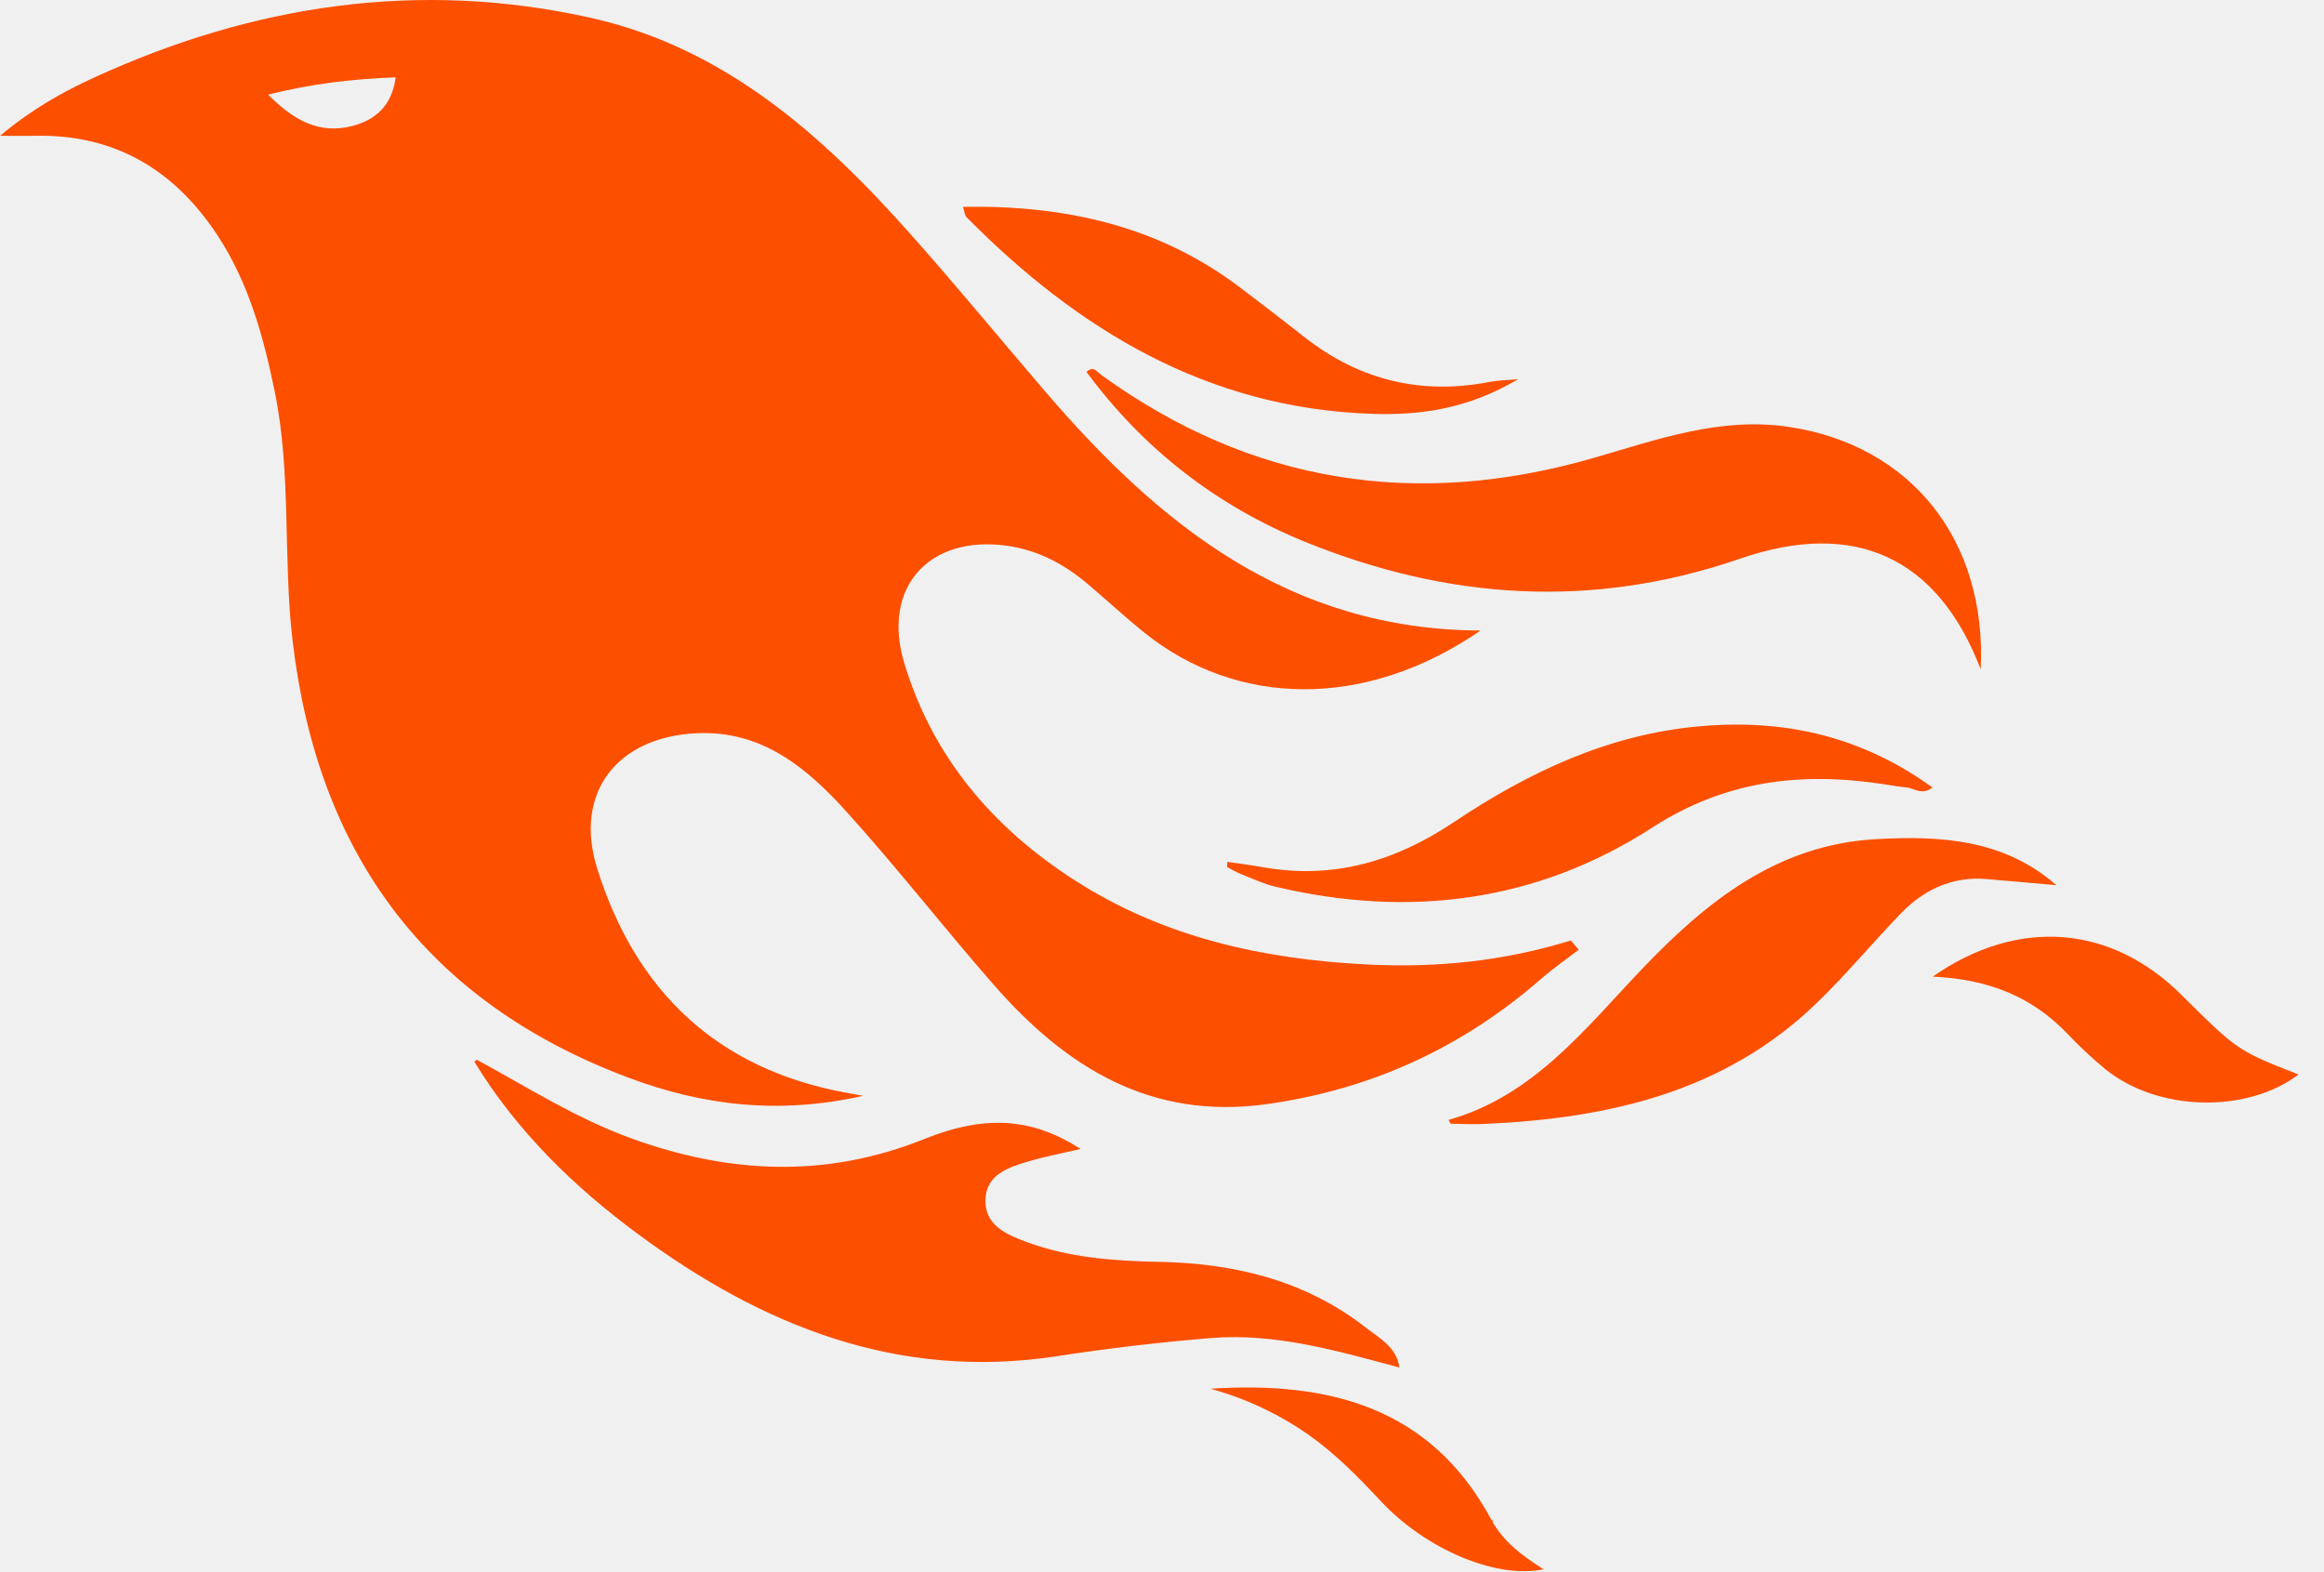
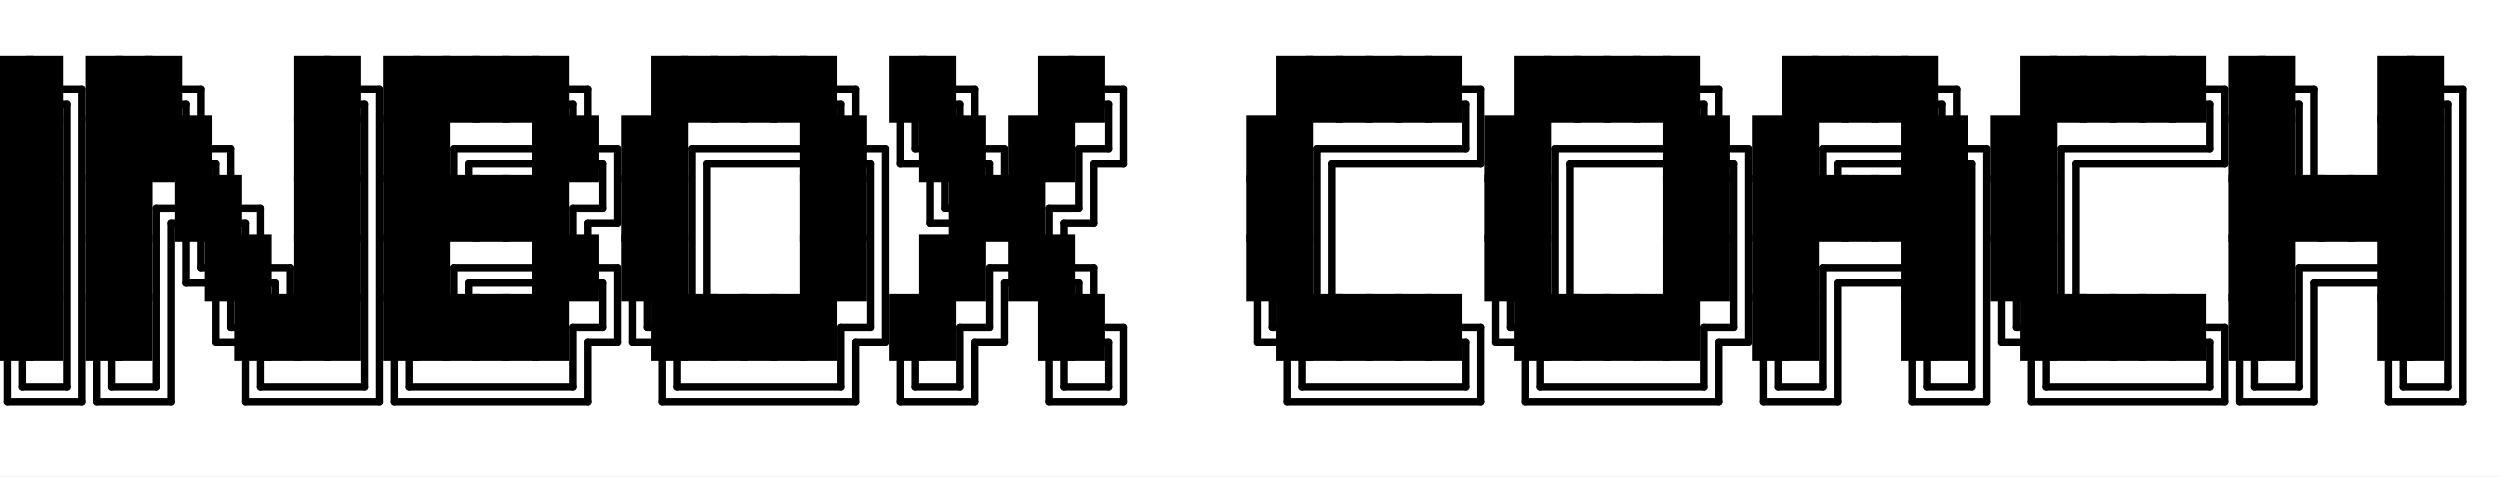
- <svg xmlns="http://www.w3.org/2000/svg" viewBox="0 0 71 48" fill="currentColor" aria-hidden="true">
-   <path d="m26.371 33.477-.552-.1c-3.92-.729-6.397-3.1-7.57-6.829-.733-2.324.597-4.035 3.035-4.148 1.995-.092 3.362 1.055 4.57 2.39 1.557 1.72 2.984 3.558 4.514 5.305 2.202 2.515 4.797 4.134 8.347 3.634 3.183-.448 5.958-1.725 8.371-3.828.363-.316.761-.592 1.144-.886l-.241-.284c-2.027.63-4.093.841-6.205.735-3.195-.16-6.24-.828-8.964-2.582-2.486-1.601-4.319-3.746-5.19-6.611-.704-2.315.736-3.934 3.135-3.6.948.133 1.746.56 2.463 1.165.583.493 1.143 1.015 1.738 1.493 2.8 2.25 6.712 2.375 10.265-.068-5.842-.026-9.817-3.24-13.308-7.313-1.366-1.594-2.7-3.216-4.095-4.785-2.698-3.036-5.692-5.71-9.79-6.623C12.8-.623 7.745.14 2.893 2.361 1.926 2.804.997 3.319 0 4.149c.494 0 .763.006 1.032 0 2.446-.064 4.28 1.023 5.602 3.024.962 1.457 1.415 3.104 1.761 4.798.513 2.515.247 5.078.544 7.605.761 6.494 4.08 11.026 10.26 13.346 2.267.852 4.591 1.135 7.172.555ZM10.751 3.852c-.976.246-1.756-.148-2.56-.962 1.377-.343 2.592-.476 3.897-.528-.107.848-.607 1.306-1.336 1.49Zm32.002 37.924c-.085-.626-.62-.901-1.04-1.228-1.857-1.446-4.03-1.958-6.333-2-1.375-.026-2.735-.128-4.031-.61-.595-.22-1.26-.505-1.244-1.272.015-.78.693-1 1.31-1.184.505-.15 1.026-.247 1.6-.382-1.46-.936-2.886-1.065-4.787-.3-2.993 1.202-5.943 1.06-8.926-.017-1.684-.608-3.179-1.563-4.735-2.408l-.077.057c1.29 2.115 3.034 3.817 5.004 5.271 3.793 2.8 7.936 4.471 12.784 3.73A66.714 66.714 0 0 1 37 40.877c1.98-.16 3.866.398 5.753.899Zm-9.14-30.345c-.105-.076-.206-.266-.42-.069 1.745 2.36 3.985 4.098 6.683 5.193 4.354 1.767 8.773 2.07 13.293.51 3.51-1.21 6.033-.028 7.343 3.38.19-3.955-2.137-6.837-5.843-7.401-2.084-.318-4.01.373-5.962.94-5.434 1.575-10.485.798-15.094-2.553Zm27.085 15.425c.708.059 1.416.123 2.124.185-1.6-1.405-3.55-1.517-5.523-1.404-3.003.17-5.167 1.903-7.14 3.972-1.739 1.824-3.31 3.87-5.903 4.604.043.078.054.117.066.117.35.005.699.021 1.047.005 3.768-.17 7.317-.965 10.14-3.7.89-.86 1.685-1.817 2.544-2.71.716-.746 1.584-1.159 2.645-1.07Zm-8.753-4.67c-2.812.246-5.254 1.409-7.548 2.943-1.766 1.18-3.654 1.738-5.776 1.37-.374-.066-.75-.114-1.124-.17l-.013.156c.135.07.265.151.405.207.354.14.702.308 1.07.395 4.083.971 7.992.474 11.516-1.803 2.221-1.435 4.521-1.707 7.013-1.336.252.038.503.083.756.107.234.022.479.255.795.003-2.179-1.574-4.526-2.096-7.094-1.872Zm-10.049-9.544c1.475.051 2.943-.142 4.486-1.059-.452.04-.643.04-.827.076-2.126.424-4.033-.04-5.733-1.383-.623-.493-1.257-.974-1.889-1.457-2.503-1.914-5.374-2.555-8.514-2.5.05.154.054.26.108.315 3.417 3.455 7.371 5.836 12.369 6.008Zm24.727 17.731c-2.114-2.097-4.952-2.367-7.578-.537 1.738.078 3.043.632 4.101 1.728a13 13 0 0 0 1.182 1.106c1.6 1.29 4.311 1.352 5.896.155-1.861-.726-1.861-.726-3.601-2.452Zm-21.058 16.06c-1.858-3.46-4.981-4.24-8.59-4.008a9.667 9.667 0 0 1 2.977 1.39c.84.586 1.547 1.311 2.243 2.055 1.38 1.473 3.534 2.376 4.962 2.07-.656-.412-1.238-.848-1.592-1.507Zl-.006.006-.036-.004.021.018.012.053Za.127.127 0 0 0 .015.043c.005.008.038 0 .058-.002Zl-.008.01.005.026.024.014Z" fill="#FD4F00" />
+ <svg xmlns="http://www.w3.org/2000/svg" width="672" height="128" class="svgbob">
+   <style>.svgbob line, .svgbob path, .svgbob circle, .svgbob rect, .svgbob polygon {
+   stroke: black;
+   stroke-width: 2;
+   stroke-opacity: 1;
+   fill-opacity: 1;
+   stroke-linecap: round;
+   stroke-linejoin: miter;
+ }
+ 
+ .svgbob text {
+   white-space: pre;
+   fill: black;
+   font-family: Monaco;
+   font-size: 14px;
+ }
+ 
+ .svgbob rect.backdrop {
+   stroke: none;
+   fill: white;
+ }
+ 
+ .svgbob .broken {
+   stroke-dasharray: 8;
+ }
+ 
+ .svgbob .filled {
+   fill: black;
+ }
+ 
+ .svgbob .bg_filled {
+   fill: white;
+   stroke-width: 1;
+ }
+ 
+ .svgbob .nofill {
+   fill: white;
+ }
+ 
+ .svgbob .end_marked_arrow {
+   marker-end: url(#arrow);
+ }
+ 
+ .svgbob .start_marked_arrow {
+   marker-start: url(#arrow);
+ }
+ 
+ .svgbob .end_marked_diamond {
+   marker-end: url(#diamond);
+ }
+ 
+ .svgbob .start_marked_diamond {
+   marker-start: url(#diamond);
+ }
+ 
+ .svgbob .end_marked_circle {
+   marker-end: url(#circle);
+ }
+ 
+ .svgbob .start_marked_circle {
+   marker-start: url(#circle);
+ }
+ 
+ .svgbob .end_marked_open_circle {
+   marker-end: url(#open_circle);
+ }
+ 
+ .svgbob .start_marked_open_circle {
+   marker-start: url(#open_circle);
+ }
+ 
+ .svgbob .end_marked_big_open_circle {
+   marker-end: url(#big_open_circle);
+ }
+ 
+ .svgbob .start_marked_big_open_circle {
+   marker-start: url(#big_open_circle);
+ }
+ 
+ </style>
+   <defs>
+     <marker id="arrow" viewBox="-2 -2 8 8" refX="4" refY="2" markerWidth="7" markerHeight="7" orient="auto-start-reverse">
+       <polygon points="0,0 0,4 4,2 0,0" />
+     </marker>
+     <marker id="diamond" viewBox="-2 -2 8 8" refX="4" refY="2" markerWidth="7" markerHeight="7" orient="auto-start-reverse">
+       <polygon points="0,2 2,0 4,2 2,4 0,2" />
+     </marker>
+     <marker id="circle" viewBox="0 0 8 8" refX="4" refY="4" markerWidth="7" markerHeight="7" orient="auto-start-reverse">
+       <circle cx="4" cy="4" r="2" class="filled" />
+     </marker>
+     <marker id="open_circle" viewBox="0 0 8 8" refX="4" refY="4" markerWidth="7" markerHeight="7" orient="auto-start-reverse">
+       <circle cx="4" cy="4" r="2" class="bg_filled" />
+     </marker>
+     <marker id="big_open_circle" viewBox="0 0 8 8" refX="4" refY="4" markerWidth="7" markerHeight="7" orient="auto-start-reverse">
+       <circle cx="4" cy="4" r="3" class="bg_filled" />
+     </marker>
+   </defs>
+   <rect class="backdrop" x="0" y="0" width="672" height="128" />
+   <rect x="0" y="16" width="8" height="16" class="solid filled" rx="0" />
+   <rect x="8" y="16" width="8" height="16" class="solid filled" rx="0" />
+   <rect x="24" y="16" width="8" height="16" class="solid filled" rx="0" />
+   <rect x="32" y="16" width="8" height="16" class="solid filled" rx="0" />
+   <rect x="40" y="16" width="8" height="16" class="solid filled" rx="0" />
+   <rect x="80" y="16" width="8" height="16" class="solid filled" rx="0" />
+   <rect x="88" y="16" width="8" height="16" class="solid filled" rx="0" />
+   <rect x="104" y="16" width="8" height="16" class="solid filled" rx="0" />
+   <rect x="112" y="16" width="8" height="16" class="solid filled" rx="0" />
+   <rect x="120" y="16" width="8" height="16" class="solid filled" rx="0" />
+   <rect x="128" y="16" width="8" height="16" class="solid filled" rx="0" />
+   <rect x="136" y="16" width="8" height="16" class="solid filled" rx="0" />
+   <rect x="144" y="16" width="8" height="16" class="solid filled" rx="0" />
+   <rect x="176" y="16" width="8" height="16" class="solid filled" rx="0" />
+   <rect x="184" y="16" width="8" height="16" class="solid filled" rx="0" />
+   <rect x="192" y="16" width="8" height="16" class="solid filled" rx="0" />
+   <rect x="200" y="16" width="8" height="16" class="solid filled" rx="0" />
+   <rect x="208" y="16" width="8" height="16" class="solid filled" rx="0" />
+   <rect x="216" y="16" width="8" height="16" class="solid filled" rx="0" />
+   <rect x="240" y="16" width="8" height="16" class="solid filled" rx="0" />
+   <rect x="248" y="16" width="8" height="16" class="solid filled" rx="0" />
+   <rect x="280" y="16" width="8" height="16" class="solid filled" rx="0" />
+   <rect x="288" y="16" width="8" height="16" class="solid filled" rx="0" />
+   <rect x="0" y="32" width="8" height="16" class="solid filled" rx="0" />
+   <rect x="8" y="32" width="8" height="16" class="solid filled" rx="0" />
+   <rect x="24" y="32" width="8" height="16" class="solid filled" rx="0" />
+   <rect x="32" y="32" width="8" height="16" class="solid filled" rx="0" />
+   <rect x="40" y="32" width="8" height="16" class="solid filled" rx="0" />
+   <rect x="48" y="32" width="8" height="16" class="solid filled" rx="0" />
+   <rect x="80" y="32" width="8" height="16" class="solid filled" rx="0" />
+   <rect x="88" y="32" width="8" height="16" class="solid filled" rx="0" />
+   <rect x="104" y="32" width="8" height="16" class="solid filled" rx="0" />
+   <rect x="112" y="32" width="8" height="16" class="solid filled" rx="0" />
+   <rect x="144" y="32" width="8" height="16" class="solid filled" rx="0" />
+   <rect x="152" y="32" width="8" height="16" class="solid filled" rx="0" />
+   <rect x="168" y="32" width="8" height="16" class="solid filled" rx="0" />
+   <rect x="176" y="32" width="8" height="16" class="solid filled" rx="0" />
+   <rect x="216" y="32" width="8" height="16" class="solid filled" rx="0" />
+   <rect x="224" y="32" width="8" height="16" class="solid filled" rx="0" />
+   <rect x="248" y="32" width="8" height="16" class="solid filled" rx="0" />
+   <rect x="256" y="32" width="8" height="16" class="solid filled" rx="0" />
+   <rect x="272" y="32" width="8" height="16" class="solid filled" rx="0" />
+   <rect x="280" y="32" width="8" height="16" class="solid filled" rx="0" />
+   <rect x="0" y="48" width="8" height="16" class="solid filled" rx="0" />
+   <rect x="8" y="48" width="8" height="16" class="solid filled" rx="0" />
+   <rect x="24" y="48" width="8" height="16" class="solid filled" rx="0" />
+   <rect x="32" y="48" width="8" height="16" class="solid filled" rx="0" />
+   <rect x="48" y="48" width="8" height="16" class="solid filled" rx="0" />
+   <rect x="56" y="48" width="8" height="16" class="solid filled" rx="0" />
+   <rect x="80" y="48" width="8" height="16" class="solid filled" rx="0" />
+   <rect x="88" y="48" width="8" height="16" class="solid filled" rx="0" />
+   <rect x="104" y="48" width="8" height="16" class="solid filled" rx="0" />
+   <rect x="112" y="48" width="8" height="16" class="solid filled" rx="0" />
+   <rect x="120" y="48" width="8" height="16" class="solid filled" rx="0" />
+   <rect x="128" y="48" width="8" height="16" class="solid filled" rx="0" />
+   <rect x="136" y="48" width="8" height="16" class="solid filled" rx="0" />
+   <rect x="144" y="48" width="8" height="16" class="solid filled" rx="0" />
+   <rect x="168" y="48" width="8" height="16" class="solid filled" rx="0" />
+   <rect x="176" y="48" width="8" height="16" class="solid filled" rx="0" />
+   <rect x="216" y="48" width="8" height="16" class="solid filled" rx="0" />
+   <rect x="224" y="48" width="8" height="16" class="solid filled" rx="0" />
+   <rect x="256" y="48" width="8" height="16" class="solid filled" rx="0" />
+   <rect x="264" y="48" width="8" height="16" class="solid filled" rx="0" />
+   <rect x="272" y="48" width="8" height="16" class="solid filled" rx="0" />
+   <rect x="0" y="64" width="8" height="16" class="solid filled" rx="0" />
+   <rect x="8" y="64" width="8" height="16" class="solid filled" rx="0" />
+   <rect x="24" y="64" width="8" height="16" class="solid filled" rx="0" />
+   <rect x="32" y="64" width="8" height="16" class="solid filled" rx="0" />
+   <rect x="56" y="64" width="8" height="16" class="solid filled" rx="0" />
+   <rect x="64" y="64" width="8" height="16" class="solid filled" rx="0" />
+   <rect x="80" y="64" width="8" height="16" class="solid filled" rx="0" />
+   <rect x="88" y="64" width="8" height="16" class="solid filled" rx="0" />
+   <rect x="104" y="64" width="8" height="16" class="solid filled" rx="0" />
+   <rect x="112" y="64" width="8" height="16" class="solid filled" rx="0" />
+   <rect x="144" y="64" width="8" height="16" class="solid filled" rx="0" />
+   <rect x="152" y="64" width="8" height="16" class="solid filled" rx="0" />
+   <rect x="168" y="64" width="8" height="16" class="solid filled" rx="0" />
+   <rect x="176" y="64" width="8" height="16" class="solid filled" rx="0" />
+   <rect x="216" y="64" width="8" height="16" class="solid filled" rx="0" />
+   <rect x="224" y="64" width="8" height="16" class="solid filled" rx="0" />
+   <rect x="248" y="64" width="8" height="16" class="solid filled" rx="0" />
+   <rect x="256" y="64" width="8" height="16" class="solid filled" rx="0" />
+   <rect x="272" y="64" width="8" height="16" class="solid filled" rx="0" />
+   <rect x="280" y="64" width="8" height="16" class="solid filled" rx="0" />
+   <rect x="0" y="80" width="8" height="16" class="solid filled" rx="0" />
+   <rect x="8" y="80" width="8" height="16" class="solid filled" rx="0" />
+   <rect x="24" y="80" width="8" height="16" class="solid filled" rx="0" />
+   <rect x="32" y="80" width="8" height="16" class="solid filled" rx="0" />
+   <rect x="64" y="80" width="8" height="16" class="solid filled" rx="0" />
+   <rect x="72" y="80" width="8" height="16" class="solid filled" rx="0" />
+   <rect x="80" y="80" width="8" height="16" class="solid filled" rx="0" />
+   <rect x="88" y="80" width="8" height="16" class="solid filled" rx="0" />
+   <rect x="104" y="80" width="8" height="16" class="solid filled" rx="0" />
+   <rect x="112" y="80" width="8" height="16" class="solid filled" rx="0" />
+   <rect x="120" y="80" width="8" height="16" class="solid filled" rx="0" />
+   <rect x="128" y="80" width="8" height="16" class="solid filled" rx="0" />
+   <rect x="136" y="80" width="8" height="16" class="solid filled" rx="0" />
+   <rect x="144" y="80" width="8" height="16" class="solid filled" rx="0" />
+   <rect x="176" y="80" width="8" height="16" class="solid filled" rx="0" />
+   <rect x="184" y="80" width="8" height="16" class="solid filled" rx="0" />
+   <rect x="192" y="80" width="8" height="16" class="solid filled" rx="0" />
+   <rect x="200" y="80" width="8" height="16" class="solid filled" rx="0" />
+   <rect x="208" y="80" width="8" height="16" class="solid filled" rx="0" />
+   <rect x="216" y="80" width="8" height="16" class="solid filled" rx="0" />
+   <rect x="240" y="80" width="8" height="16" class="solid filled" rx="0" />
+   <rect x="248" y="80" width="8" height="16" class="solid filled" rx="0" />
+   <rect x="280" y="80" width="8" height="16" class="solid filled" rx="0" />
+   <rect x="288" y="80" width="8" height="16" class="solid filled" rx="0" />
+   <rect x="344" y="16" width="8" height="16" class="solid filled" rx="0" />
+   <rect x="352" y="16" width="8" height="16" class="solid filled" rx="0" />
+   <rect x="360" y="16" width="8" height="16" class="solid filled" rx="0" />
+   <rect x="368" y="16" width="8" height="16" class="solid filled" rx="0" />
+   <rect x="376" y="16" width="8" height="16" class="solid filled" rx="0" />
+   <rect x="384" y="16" width="8" height="16" class="solid filled" rx="0" />
+   <rect x="408" y="16" width="8" height="16" class="solid filled" rx="0" />
+   <rect x="416" y="16" width="8" height="16" class="solid filled" rx="0" />
+   <rect x="424" y="16" width="8" height="16" class="solid filled" rx="0" />
+   <rect x="432" y="16" width="8" height="16" class="solid filled" rx="0" />
+   <rect x="440" y="16" width="8" height="16" class="solid filled" rx="0" />
+   <rect x="448" y="16" width="8" height="16" class="solid filled" rx="0" />
+   <rect x="480" y="16" width="8" height="16" class="solid filled" rx="0" />
+   <rect x="488" y="16" width="8" height="16" class="solid filled" rx="0" />
+   <rect x="496" y="16" width="8" height="16" class="solid filled" rx="0" />
+   <rect x="504" y="16" width="8" height="16" class="solid filled" rx="0" />
+   <rect x="512" y="16" width="8" height="16" class="solid filled" rx="0" />
+   <rect x="544" y="16" width="8" height="16" class="solid filled" rx="0" />
+   <rect x="552" y="16" width="8" height="16" class="solid filled" rx="0" />
+   <rect x="560" y="16" width="8" height="16" class="solid filled" rx="0" />
+   <rect x="568" y="16" width="8" height="16" class="solid filled" rx="0" />
+   <rect x="576" y="16" width="8" height="16" class="solid filled" rx="0" />
+   <rect x="584" y="16" width="8" height="16" class="solid filled" rx="0" />
+   <rect x="600" y="16" width="8" height="16" class="solid filled" rx="0" />
+   <rect x="608" y="16" width="8" height="16" class="solid filled" rx="0" />
+   <rect x="640" y="16" width="8" height="16" class="solid filled" rx="0" />
+   <rect x="648" y="16" width="8" height="16" class="solid filled" rx="0" />
+   <rect x="336" y="32" width="8" height="16" class="solid filled" rx="0" />
+   <rect x="344" y="32" width="8" height="16" class="solid filled" rx="0" />
+   <rect x="400" y="32" width="8" height="16" class="solid filled" rx="0" />
+   <rect x="408" y="32" width="8" height="16" class="solid filled" rx="0" />
+   <rect x="448" y="32" width="8" height="16" class="solid filled" rx="0" />
+   <rect x="456" y="32" width="8" height="16" class="solid filled" rx="0" />
+   <rect x="472" y="32" width="8" height="16" class="solid filled" rx="0" />
+   <rect x="480" y="32" width="8" height="16" class="solid filled" rx="0" />
+   <rect x="512" y="32" width="8" height="16" class="solid filled" rx="0" />
+   <rect x="520" y="32" width="8" height="16" class="solid filled" rx="0" />
+   <rect x="536" y="32" width="8" height="16" class="solid filled" rx="0" />
+   <rect x="544" y="32" width="8" height="16" class="solid filled" rx="0" />
+   <rect x="600" y="32" width="8" height="16" class="solid filled" rx="0" />
+   <rect x="608" y="32" width="8" height="16" class="solid filled" rx="0" />
+   <rect x="640" y="32" width="8" height="16" class="solid filled" rx="0" />
+   <rect x="648" y="32" width="8" height="16" class="solid filled" rx="0" />
+   <rect x="336" y="48" width="8" height="16" class="solid filled" rx="0" />
+   <rect x="344" y="48" width="8" height="16" class="solid filled" rx="0" />
+   <rect x="400" y="48" width="8" height="16" class="solid filled" rx="0" />
+   <rect x="408" y="48" width="8" height="16" class="solid filled" rx="0" />
+   <rect x="448" y="48" width="8" height="16" class="solid filled" rx="0" />
+   <rect x="456" y="48" width="8" height="16" class="solid filled" rx="0" />
+   <rect x="472" y="48" width="8" height="16" class="solid filled" rx="0" />
+   <rect x="480" y="48" width="8" height="16" class="solid filled" rx="0" />
+   <rect x="488" y="48" width="8" height="16" class="solid filled" rx="0" />
+   <rect x="496" y="48" width="8" height="16" class="solid filled" rx="0" />
+   <rect x="504" y="48" width="8" height="16" class="solid filled" rx="0" />
+   <rect x="512" y="48" width="8" height="16" class="solid filled" rx="0" />
+   <rect x="520" y="48" width="8" height="16" class="solid filled" rx="0" />
+   <rect x="536" y="48" width="8" height="16" class="solid filled" rx="0" />
+   <rect x="544" y="48" width="8" height="16" class="solid filled" rx="0" />
+   <rect x="600" y="48" width="8" height="16" class="solid filled" rx="0" />
+   <rect x="608" y="48" width="8" height="16" class="solid filled" rx="0" />
+   <rect x="616" y="48" width="8" height="16" class="solid filled" rx="0" />
+   <rect x="624" y="48" width="8" height="16" class="solid filled" rx="0" />
+   <rect x="632" y="48" width="8" height="16" class="solid filled" rx="0" />
+   <rect x="640" y="48" width="8" height="16" class="solid filled" rx="0" />
+   <rect x="648" y="48" width="8" height="16" class="solid filled" rx="0" />
+   <rect x="336" y="64" width="8" height="16" class="solid filled" rx="0" />
+   <rect x="344" y="64" width="8" height="16" class="solid filled" rx="0" />
+   <rect x="400" y="64" width="8" height="16" class="solid filled" rx="0" />
+   <rect x="408" y="64" width="8" height="16" class="solid filled" rx="0" />
+   <rect x="448" y="64" width="8" height="16" class="solid filled" rx="0" />
+   <rect x="456" y="64" width="8" height="16" class="solid filled" rx="0" />
+   <rect x="472" y="64" width="8" height="16" class="solid filled" rx="0" />
+   <rect x="480" y="64" width="8" height="16" class="solid filled" rx="0" />
+   <rect x="512" y="64" width="8" height="16" class="solid filled" rx="0" />
+   <rect x="520" y="64" width="8" height="16" class="solid filled" rx="0" />
+   <rect x="536" y="64" width="8" height="16" class="solid filled" rx="0" />
+   <rect x="544" y="64" width="8" height="16" class="solid filled" rx="0" />
+   <rect x="600" y="64" width="8" height="16" class="solid filled" rx="0" />
+   <rect x="608" y="64" width="8" height="16" class="solid filled" rx="0" />
+   <rect x="640" y="64" width="8" height="16" class="solid filled" rx="0" />
+   <rect x="648" y="64" width="8" height="16" class="solid filled" rx="0" />
+   <rect x="344" y="80" width="8" height="16" class="solid filled" rx="0" />
+   <rect x="352" y="80" width="8" height="16" class="solid filled" rx="0" />
+   <rect x="360" y="80" width="8" height="16" class="solid filled" rx="0" />
+   <rect x="368" y="80" width="8" height="16" class="solid filled" rx="0" />
+   <rect x="376" y="80" width="8" height="16" class="solid filled" rx="0" />
+   <rect x="384" y="80" width="8" height="16" class="solid filled" rx="0" />
+   <rect x="408" y="80" width="8" height="16" class="solid filled" rx="0" />
+   <rect x="416" y="80" width="8" height="16" class="solid filled" rx="0" />
+   <rect x="424" y="80" width="8" height="16" class="solid filled" rx="0" />
+   <rect x="432" y="80" width="8" height="16" class="solid filled" rx="0" />
+   <rect x="440" y="80" width="8" height="16" class="solid filled" rx="0" />
+   <rect x="448" y="80" width="8" height="16" class="solid filled" rx="0" />
+   <rect x="472" y="80" width="8" height="16" class="solid filled" rx="0" />
+   <rect x="480" y="80" width="8" height="16" class="solid filled" rx="0" />
+   <rect x="512" y="80" width="8" height="16" class="solid filled" rx="0" />
+   <rect x="520" y="80" width="8" height="16" class="solid filled" rx="0" />
+   <rect x="544" y="80" width="8" height="16" class="solid filled" rx="0" />
+   <rect x="552" y="80" width="8" height="16" class="solid filled" rx="0" />
+   <rect x="560" y="80" width="8" height="16" class="solid filled" rx="0" />
+   <rect x="568" y="80" width="8" height="16" class="solid filled" rx="0" />
+   <rect x="576" y="80" width="8" height="16" class="solid filled" rx="0" />
+   <rect x="584" y="80" width="8" height="16" class="solid filled" rx="0" />
+   <rect x="600" y="80" width="8" height="16" class="solid filled" rx="0" />
+   <rect x="608" y="80" width="8" height="16" class="solid filled" rx="0" />
+   <rect x="640" y="80" width="8" height="16" class="solid filled" rx="0" />
+   <rect x="648" y="80" width="8" height="16" class="solid filled" rx="0" />
+   <g>
+     <line x1="16" y1="24" x2="22" y2="24" class="solid" />
+     <line x1="22" y1="24" x2="22" y2="108" class="solid" />
+     <line x1="2" y1="96" x2="2" y2="108" class="solid" />
+     <line x1="2" y1="108" x2="22" y2="108" class="solid" />
+   </g>
+   <g>
+     <line x1="16" y1="28" x2="18" y2="28" class="solid" />
+     <line x1="18" y1="28" x2="18" y2="104" class="solid" />
+     <line x1="6" y1="96" x2="6" y2="104" class="solid" />
+     <line x1="6" y1="104" x2="18" y2="104" class="solid" />
+   </g>
+   <g>
+     <line x1="48" y1="24" x2="54" y2="24" class="solid" />
+     <line x1="54" y1="24" x2="54" y2="32" class="solid" />
+   </g>
+   <g>
+     <line x1="48" y1="28" x2="50" y2="28" class="solid" />
+     <line x1="50" y1="28" x2="50" y2="32" class="solid" />
+   </g>
+   <g>
+     <line x1="96" y1="24" x2="102" y2="24" class="solid" />
+     <line x1="102" y1="24" x2="102" y2="108" class="solid" />
+     <line x1="66" y1="96" x2="66" y2="108" class="solid" />
+     <line x1="66" y1="108" x2="102" y2="108" class="solid" />
+   </g>
+   <g>
+     <line x1="96" y1="28" x2="98" y2="28" class="solid" />
+     <line x1="98" y1="28" x2="98" y2="104" class="solid" />
+     <line x1="70" y1="96" x2="70" y2="104" class="solid" />
+     <line x1="70" y1="104" x2="98" y2="104" class="solid" />
+   </g>
+   <g>
+     <line x1="152" y1="24" x2="158" y2="24" class="solid" />
+     <line x1="158" y1="24" x2="158" y2="32" class="solid" />
+   </g>
+   <g>
+     <line x1="152" y1="28" x2="154" y2="28" class="solid" />
+     <line x1="154" y1="28" x2="154" y2="32" class="solid" />
+   </g>
+   <g>
+     <line x1="224" y1="24" x2="230" y2="24" class="solid" />
+     <line x1="230" y1="24" x2="230" y2="32" class="solid" />
+   </g>
+   <g>
+     <line x1="224" y1="28" x2="226" y2="28" class="solid" />
+     <line x1="226" y1="28" x2="226" y2="32" class="solid" />
+   </g>
+   <g>
+     <line x1="256" y1="24" x2="262" y2="24" class="solid" />
+     <line x1="262" y1="24" x2="262" y2="32" class="solid" />
+   </g>
+   <g>
+     <line x1="256" y1="28" x2="258" y2="28" class="solid" />
+     <line x1="258" y1="28" x2="258" y2="32" class="solid" />
+   </g>
+   <g>
+     <line x1="296" y1="24" x2="302" y2="24" class="solid" />
+     <line x1="302" y1="24" x2="302" y2="44" class="solid" />
+     <line x1="294" y1="44" x2="302" y2="44" class="solid" />
+     <line x1="294" y1="44" x2="294" y2="60" class="solid" />
+     <line x1="286" y1="60" x2="294" y2="60" class="solid" />
+     <line x1="286" y1="60" x2="286" y2="64" class="solid" />
+   </g>
+   <g>
+     <line x1="296" y1="28" x2="298" y2="28" class="solid" />
+     <line x1="298" y1="28" x2="298" y2="40" class="solid" />
+     <line x1="290" y1="40" x2="298" y2="40" class="solid" />
+     <line x1="290" y1="40" x2="290" y2="56" class="solid" />
+     <line x1="282" y1="56" x2="290" y2="56" class="solid" />
+     <line x1="282" y1="56" x2="282" y2="64" class="solid" />
+   </g>
+   <g>
+     <line x1="56" y1="40" x2="62" y2="40" class="solid" />
+     <line x1="62" y1="40" x2="62" y2="48" class="solid" />
+   </g>
+   <g>
+     <line x1="56" y1="44" x2="58" y2="44" class="solid" />
+     <line x1="58" y1="44" x2="58" y2="48" class="solid" />
+   </g>
+   <g>
+     <line x1="122" y1="40" x2="144" y2="40" class="solid" />
+     <line x1="122" y1="40" x2="122" y2="48" class="solid" />
+   </g>
+   <g>
+     <line x1="126" y1="44" x2="144" y2="44" class="solid" />
+     <line x1="126" y1="44" x2="126" y2="48" class="solid" />
+   </g>
+   <g>
+     <line x1="160" y1="40" x2="166" y2="40" class="solid" />
+     <line x1="166" y1="40" x2="166" y2="60" class="solid" />
+     <line x1="158" y1="60" x2="166" y2="60" class="solid" />
+     <line x1="158" y1="60" x2="158" y2="64" class="solid" />
+   </g>
+   <g>
+     <line x1="160" y1="44" x2="162" y2="44" class="solid" />
+     <line x1="162" y1="44" x2="162" y2="56" class="solid" />
+     <line x1="154" y1="56" x2="162" y2="56" class="solid" />
+     <line x1="154" y1="56" x2="154" y2="64" class="solid" />
+   </g>
+   <g>
+     <line x1="186" y1="40" x2="216" y2="40" class="solid" />
+     <line x1="186" y1="40" x2="186" y2="80" class="solid" />
+   </g>
+   <g>
+     <line x1="190" y1="44" x2="216" y2="44" class="solid" />
+     <line x1="190" y1="44" x2="190" y2="80" class="solid" />
+   </g>
+   <g>
+     <line x1="232" y1="40" x2="238" y2="40" class="solid" />
+     <line x1="238" y1="40" x2="238" y2="92" class="solid" />
+     <line x1="230" y1="92" x2="238" y2="92" class="solid" />
+     <line x1="230" y1="92" x2="230" y2="108" class="solid" />
+     <line x1="178" y1="96" x2="178" y2="108" class="solid" />
+     <line x1="178" y1="108" x2="230" y2="108" class="solid" />
+   </g>
+   <g>
+     <line x1="232" y1="44" x2="234" y2="44" class="solid" />
+     <line x1="234" y1="44" x2="234" y2="88" class="solid" />
+     <line x1="226" y1="88" x2="234" y2="88" class="solid" />
+     <line x1="226" y1="88" x2="226" y2="104" class="solid" />
+     <line x1="182" y1="96" x2="182" y2="104" class="solid" />
+     <line x1="182" y1="104" x2="226" y2="104" class="solid" />
+   </g>
+   <g>
+     <line x1="242" y1="32" x2="242" y2="44" class="solid" />
+     <line x1="242" y1="44" x2="248" y2="44" class="solid" />
+   </g>
+   <g>
+     <line x1="246" y1="32" x2="246" y2="40" class="solid" />
+     <line x1="246" y1="40" x2="248" y2="40" class="solid" />
+   </g>
+   <g>
+     <line x1="264" y1="40" x2="270" y2="40" class="solid" />
+     <line x1="270" y1="40" x2="270" y2="48" class="solid" />
+   </g>
+   <g>
+     <line x1="264" y1="44" x2="266" y2="44" class="solid" />
+     <line x1="266" y1="44" x2="266" y2="48" class="solid" />
+   </g>
+   <g>
+     <line x1="42" y1="56" x2="48" y2="56" class="solid" />
+     <line x1="42" y1="56" x2="42" y2="104" class="solid" />
+     <line x1="30" y1="96" x2="30" y2="104" class="solid" />
+     <line x1="30" y1="104" x2="42" y2="104" class="solid" />
+   </g>
+   <g>
+     <line x1="46" y1="60" x2="48" y2="60" class="solid" />
+     <line x1="46" y1="60" x2="46" y2="108" class="solid" />
+     <line x1="26" y1="96" x2="26" y2="108" class="solid" />
+     <line x1="26" y1="108" x2="46" y2="108" class="solid" />
+   </g>
+   <g>
+     <line x1="64" y1="56" x2="70" y2="56" class="solid" />
+     <line x1="70" y1="56" x2="70" y2="64" class="solid" />
+   </g>
+   <g>
+     <line x1="64" y1="60" x2="66" y2="60" class="solid" />
+     <line x1="66" y1="60" x2="66" y2="64" class="solid" />
+   </g>
+   <g>
+     <line x1="250" y1="48" x2="250" y2="60" class="solid" />
+     <line x1="250" y1="60" x2="256" y2="60" class="solid" />
+   </g>
+   <g>
+     <line x1="254" y1="48" x2="254" y2="56" class="solid" />
+     <line x1="254" y1="56" x2="256" y2="56" class="solid" />
+   </g>
+   <g>
+     <line x1="50" y1="64" x2="50" y2="76" class="solid" />
+     <line x1="50" y1="76" x2="56" y2="76" class="solid" />
+   </g>
+   <g>
+     <line x1="54" y1="64" x2="54" y2="72" class="solid" />
+     <line x1="54" y1="72" x2="56" y2="72" class="solid" />
+   </g>
+   <g>
+     <line x1="72" y1="72" x2="78" y2="72" class="solid" />
+     <line x1="78" y1="72" x2="78" y2="80" class="solid" />
+   </g>
+   <g>
+     <line x1="72" y1="76" x2="74" y2="76" class="solid" />
+     <line x1="74" y1="76" x2="74" y2="80" class="solid" />
+   </g>
+   <g>
+     <line x1="122" y1="72" x2="144" y2="72" class="solid" />
+     <line x1="122" y1="72" x2="122" y2="80" class="solid" />
+   </g>
+   <g>
+     <line x1="126" y1="76" x2="144" y2="76" class="solid" />
+     <line x1="126" y1="76" x2="126" y2="80" class="solid" />
+   </g>
+   <g>
+     <line x1="160" y1="72" x2="166" y2="72" class="solid" />
+     <line x1="166" y1="72" x2="166" y2="92" class="solid" />
+     <line x1="158" y1="92" x2="166" y2="92" class="solid" />
+     <line x1="158" y1="92" x2="158" y2="108" class="solid" />
+     <line x1="106" y1="96" x2="106" y2="108" class="solid" />
+     <line x1="106" y1="108" x2="158" y2="108" class="solid" />
+   </g>
+   <g>
+     <line x1="160" y1="76" x2="162" y2="76" class="solid" />
+     <line x1="162" y1="76" x2="162" y2="88" class="solid" />
+     <line x1="154" y1="88" x2="162" y2="88" class="solid" />
+     <line x1="154" y1="88" x2="154" y2="104" class="solid" />
+     <line x1="110" y1="96" x2="110" y2="104" class="solid" />
+     <line x1="110" y1="104" x2="154" y2="104" class="solid" />
+   </g>
+   <g>
+     <line x1="266" y1="72" x2="272" y2="72" class="solid" />
+     <line x1="266" y1="72" x2="266" y2="88" class="solid" />
+     <line x1="258" y1="88" x2="266" y2="88" class="solid" />
+     <line x1="258" y1="88" x2="258" y2="104" class="solid" />
+     <line x1="246" y1="96" x2="246" y2="104" class="solid" />
+     <line x1="246" y1="104" x2="258" y2="104" class="solid" />
+   </g>
+   <g>
+     <line x1="270" y1="76" x2="272" y2="76" class="solid" />
+     <line x1="270" y1="76" x2="270" y2="92" class="solid" />
+     <line x1="262" y1="92" x2="270" y2="92" class="solid" />
+     <line x1="262" y1="92" x2="262" y2="108" class="solid" />
+     <line x1="242" y1="96" x2="242" y2="108" class="solid" />
+     <line x1="242" y1="108" x2="262" y2="108" class="solid" />
+   </g>
+   <g>
+     <line x1="288" y1="72" x2="294" y2="72" class="solid" />
+     <line x1="294" y1="72" x2="294" y2="80" class="solid" />
+   </g>
+   <g>
+     <line x1="288" y1="76" x2="290" y2="76" class="solid" />
+     <line x1="290" y1="76" x2="290" y2="80" class="solid" />
+   </g>
+   <g>
+     <line x1="58" y1="80" x2="58" y2="92" class="solid" />
+     <line x1="58" y1="92" x2="64" y2="92" class="solid" />
+   </g>
+   <g>
+     <line x1="62" y1="80" x2="62" y2="88" class="solid" />
+     <line x1="62" y1="88" x2="64" y2="88" class="solid" />
+   </g>
+   <g>
+     <line x1="170" y1="80" x2="170" y2="92" class="solid" />
+     <line x1="170" y1="92" x2="176" y2="92" class="solid" />
+   </g>
+   <g>
+     <line x1="174" y1="80" x2="174" y2="88" class="solid" />
+     <line x1="174" y1="88" x2="176" y2="88" class="solid" />
+   </g>
+   <g>
+     <line x1="296" y1="88" x2="302" y2="88" class="solid" />
+     <line x1="302" y1="88" x2="302" y2="108" class="solid" />
+     <line x1="282" y1="96" x2="282" y2="108" class="solid" />
+     <line x1="282" y1="108" x2="302" y2="108" class="solid" />
+   </g>
+   <g>
+     <line x1="296" y1="92" x2="298" y2="92" class="solid" />
+     <line x1="298" y1="92" x2="298" y2="104" class="solid" />
+     <line x1="286" y1="96" x2="286" y2="104" class="solid" />
+     <line x1="286" y1="104" x2="298" y2="104" class="solid" />
+   </g>
+   <g>
+     <line x1="392" y1="24" x2="398" y2="24" class="solid" />
+     <line x1="398" y1="24" x2="398" y2="44" class="solid" />
+     <line x1="358" y1="44" x2="398" y2="44" class="solid" />
+     <line x1="358" y1="44" x2="358" y2="80" class="solid" />
+   </g>
+   <g>
+     <line x1="392" y1="28" x2="394" y2="28" class="solid" />
+     <line x1="394" y1="28" x2="394" y2="40" class="solid" />
+     <line x1="354" y1="40" x2="394" y2="40" class="solid" />
+     <line x1="354" y1="40" x2="354" y2="80" class="solid" />
+   </g>
+   <g>
+     <line x1="456" y1="24" x2="462" y2="24" class="solid" />
+     <line x1="462" y1="24" x2="462" y2="32" class="solid" />
+   </g>
+   <g>
+     <line x1="456" y1="28" x2="458" y2="28" class="solid" />
+     <line x1="458" y1="28" x2="458" y2="32" class="solid" />
+   </g>
+   <g>
+     <line x1="520" y1="24" x2="526" y2="24" class="solid" />
+     <line x1="526" y1="24" x2="526" y2="32" class="solid" />
+   </g>
+   <g>
+     <line x1="520" y1="28" x2="522" y2="28" class="solid" />
+     <line x1="522" y1="28" x2="522" y2="32" class="solid" />
+   </g>
+   <g>
+     <line x1="592" y1="24" x2="598" y2="24" class="solid" />
+     <line x1="598" y1="24" x2="598" y2="44" class="solid" />
+     <line x1="558" y1="44" x2="598" y2="44" class="solid" />
+     <line x1="558" y1="44" x2="558" y2="80" class="solid" />
+   </g>
+   <g>
+     <line x1="592" y1="28" x2="594" y2="28" class="solid" />
+     <line x1="594" y1="28" x2="594" y2="40" class="solid" />
+     <line x1="554" y1="40" x2="594" y2="40" class="solid" />
+     <line x1="554" y1="40" x2="554" y2="80" class="solid" />
+   </g>
+   <g>
+     <line x1="616" y1="24" x2="622" y2="24" class="solid" />
+     <line x1="622" y1="24" x2="622" y2="48" class="solid" />
+   </g>
+   <g>
+     <line x1="616" y1="28" x2="618" y2="28" class="solid" />
+     <line x1="618" y1="28" x2="618" y2="48" class="solid" />
+   </g>
+   <g>
+     <line x1="656" y1="24" x2="662" y2="24" class="solid" />
+     <line x1="662" y1="24" x2="662" y2="108" class="solid" />
+     <line x1="642" y1="96" x2="642" y2="108" class="solid" />
+     <line x1="642" y1="108" x2="662" y2="108" class="solid" />
+   </g>
+   <g>
+     <line x1="656" y1="28" x2="658" y2="28" class="solid" />
+     <line x1="658" y1="28" x2="658" y2="104" class="solid" />
+     <line x1="646" y1="96" x2="646" y2="104" class="solid" />
+     <line x1="646" y1="104" x2="658" y2="104" class="solid" />
+   </g>
+   <g>
+     <line x1="418" y1="40" x2="448" y2="40" class="solid" />
+     <line x1="418" y1="40" x2="418" y2="80" class="solid" />
+   </g>
+   <g>
+     <line x1="422" y1="44" x2="448" y2="44" class="solid" />
+     <line x1="422" y1="44" x2="422" y2="80" class="solid" />
+   </g>
+   <g>
+     <line x1="464" y1="40" x2="470" y2="40" class="solid" />
+     <line x1="470" y1="40" x2="470" y2="92" class="solid" />
+     <line x1="462" y1="92" x2="470" y2="92" class="solid" />
+     <line x1="462" y1="92" x2="462" y2="108" class="solid" />
+     <line x1="410" y1="96" x2="410" y2="108" class="solid" />
+     <line x1="410" y1="108" x2="462" y2="108" class="solid" />
+   </g>
+   <g>
+     <line x1="464" y1="44" x2="466" y2="44" class="solid" />
+     <line x1="466" y1="44" x2="466" y2="88" class="solid" />
+     <line x1="458" y1="88" x2="466" y2="88" class="solid" />
+     <line x1="458" y1="88" x2="458" y2="104" class="solid" />
+     <line x1="414" y1="96" x2="414" y2="104" class="solid" />
+     <line x1="414" y1="104" x2="458" y2="104" class="solid" />
+   </g>
+   <g>
+     <line x1="490" y1="40" x2="512" y2="40" class="solid" />
+     <line x1="490" y1="40" x2="490" y2="48" class="solid" />
+   </g>
+   <g>
+     <line x1="494" y1="44" x2="512" y2="44" class="solid" />
+     <line x1="494" y1="44" x2="494" y2="48" class="solid" />
+   </g>
+   <g>
+     <line x1="528" y1="40" x2="534" y2="40" class="solid" />
+     <line x1="534" y1="40" x2="534" y2="108" class="solid" />
+     <line x1="514" y1="96" x2="514" y2="108" class="solid" />
+     <line x1="514" y1="108" x2="534" y2="108" class="solid" />
+   </g>
+   <g>
+     <line x1="528" y1="44" x2="530" y2="44" class="solid" />
+     <line x1="530" y1="44" x2="530" y2="104" class="solid" />
+     <line x1="518" y1="96" x2="518" y2="104" class="solid" />
+     <line x1="518" y1="104" x2="530" y2="104" class="solid" />
+   </g>
+   <g>
+     <line x1="490" y1="72" x2="512" y2="72" class="solid" />
+     <line x1="490" y1="72" x2="490" y2="104" class="solid" />
+     <line x1="478" y1="96" x2="478" y2="104" class="solid" />
+     <line x1="478" y1="104" x2="490" y2="104" class="solid" />
+   </g>
+   <g>
+     <line x1="494" y1="76" x2="512" y2="76" class="solid" />
+     <line x1="494" y1="76" x2="494" y2="108" class="solid" />
+     <line x1="474" y1="96" x2="474" y2="108" class="solid" />
+     <line x1="474" y1="108" x2="494" y2="108" class="solid" />
+   </g>
+   <g>
+     <line x1="618" y1="72" x2="640" y2="72" class="solid" />
+     <line x1="618" y1="72" x2="618" y2="104" class="solid" />
+     <line x1="606" y1="96" x2="606" y2="104" class="solid" />
+     <line x1="606" y1="104" x2="618" y2="104" class="solid" />
+   </g>
+   <g>
+     <line x1="622" y1="76" x2="640" y2="76" class="solid" />
+     <line x1="622" y1="76" x2="622" y2="108" class="solid" />
+     <line x1="602" y1="96" x2="602" y2="108" class="solid" />
+     <line x1="602" y1="108" x2="622" y2="108" class="solid" />
+   </g>
+   <g>
+     <line x1="338" y1="80" x2="338" y2="92" class="solid" />
+     <line x1="338" y1="92" x2="344" y2="92" class="solid" />
+   </g>
+   <g>
+     <line x1="342" y1="80" x2="342" y2="88" class="solid" />
+     <line x1="342" y1="88" x2="344" y2="88" class="solid" />
+   </g>
+   <g>
+     <line x1="392" y1="88" x2="398" y2="88" class="solid" />
+     <line x1="398" y1="88" x2="398" y2="108" class="solid" />
+     <line x1="346" y1="96" x2="346" y2="108" class="solid" />
+     <line x1="346" y1="108" x2="398" y2="108" class="solid" />
+   </g>
+   <g>
+     <line x1="392" y1="92" x2="394" y2="92" class="solid" />
+     <line x1="394" y1="92" x2="394" y2="104" class="solid" />
+     <line x1="350" y1="96" x2="350" y2="104" class="solid" />
+     <line x1="350" y1="104" x2="394" y2="104" class="solid" />
+   </g>
+   <g>
+     <line x1="402" y1="80" x2="402" y2="92" class="solid" />
+     <line x1="402" y1="92" x2="408" y2="92" class="solid" />
+   </g>
+   <g>
+     <line x1="406" y1="80" x2="406" y2="88" class="solid" />
+     <line x1="406" y1="88" x2="408" y2="88" class="solid" />
+   </g>
+   <g>
+     <line x1="538" y1="80" x2="538" y2="92" class="solid" />
+     <line x1="538" y1="92" x2="544" y2="92" class="solid" />
+   </g>
+   <g>
+     <line x1="542" y1="80" x2="542" y2="88" class="solid" />
+     <line x1="542" y1="88" x2="544" y2="88" class="solid" />
+   </g>
+   <g>
+     <line x1="592" y1="88" x2="598" y2="88" class="solid" />
+     <line x1="598" y1="88" x2="598" y2="108" class="solid" />
+     <line x1="546" y1="96" x2="546" y2="108" class="solid" />
+     <line x1="546" y1="108" x2="598" y2="108" class="solid" />
+   </g>
+   <g>
+     <line x1="592" y1="92" x2="594" y2="92" class="solid" />
+     <line x1="594" y1="92" x2="594" y2="104" class="solid" />
+     <line x1="550" y1="96" x2="550" y2="104" class="solid" />
+     <line x1="550" y1="104" x2="594" y2="104" class="solid" />
+   </g>
</svg>
